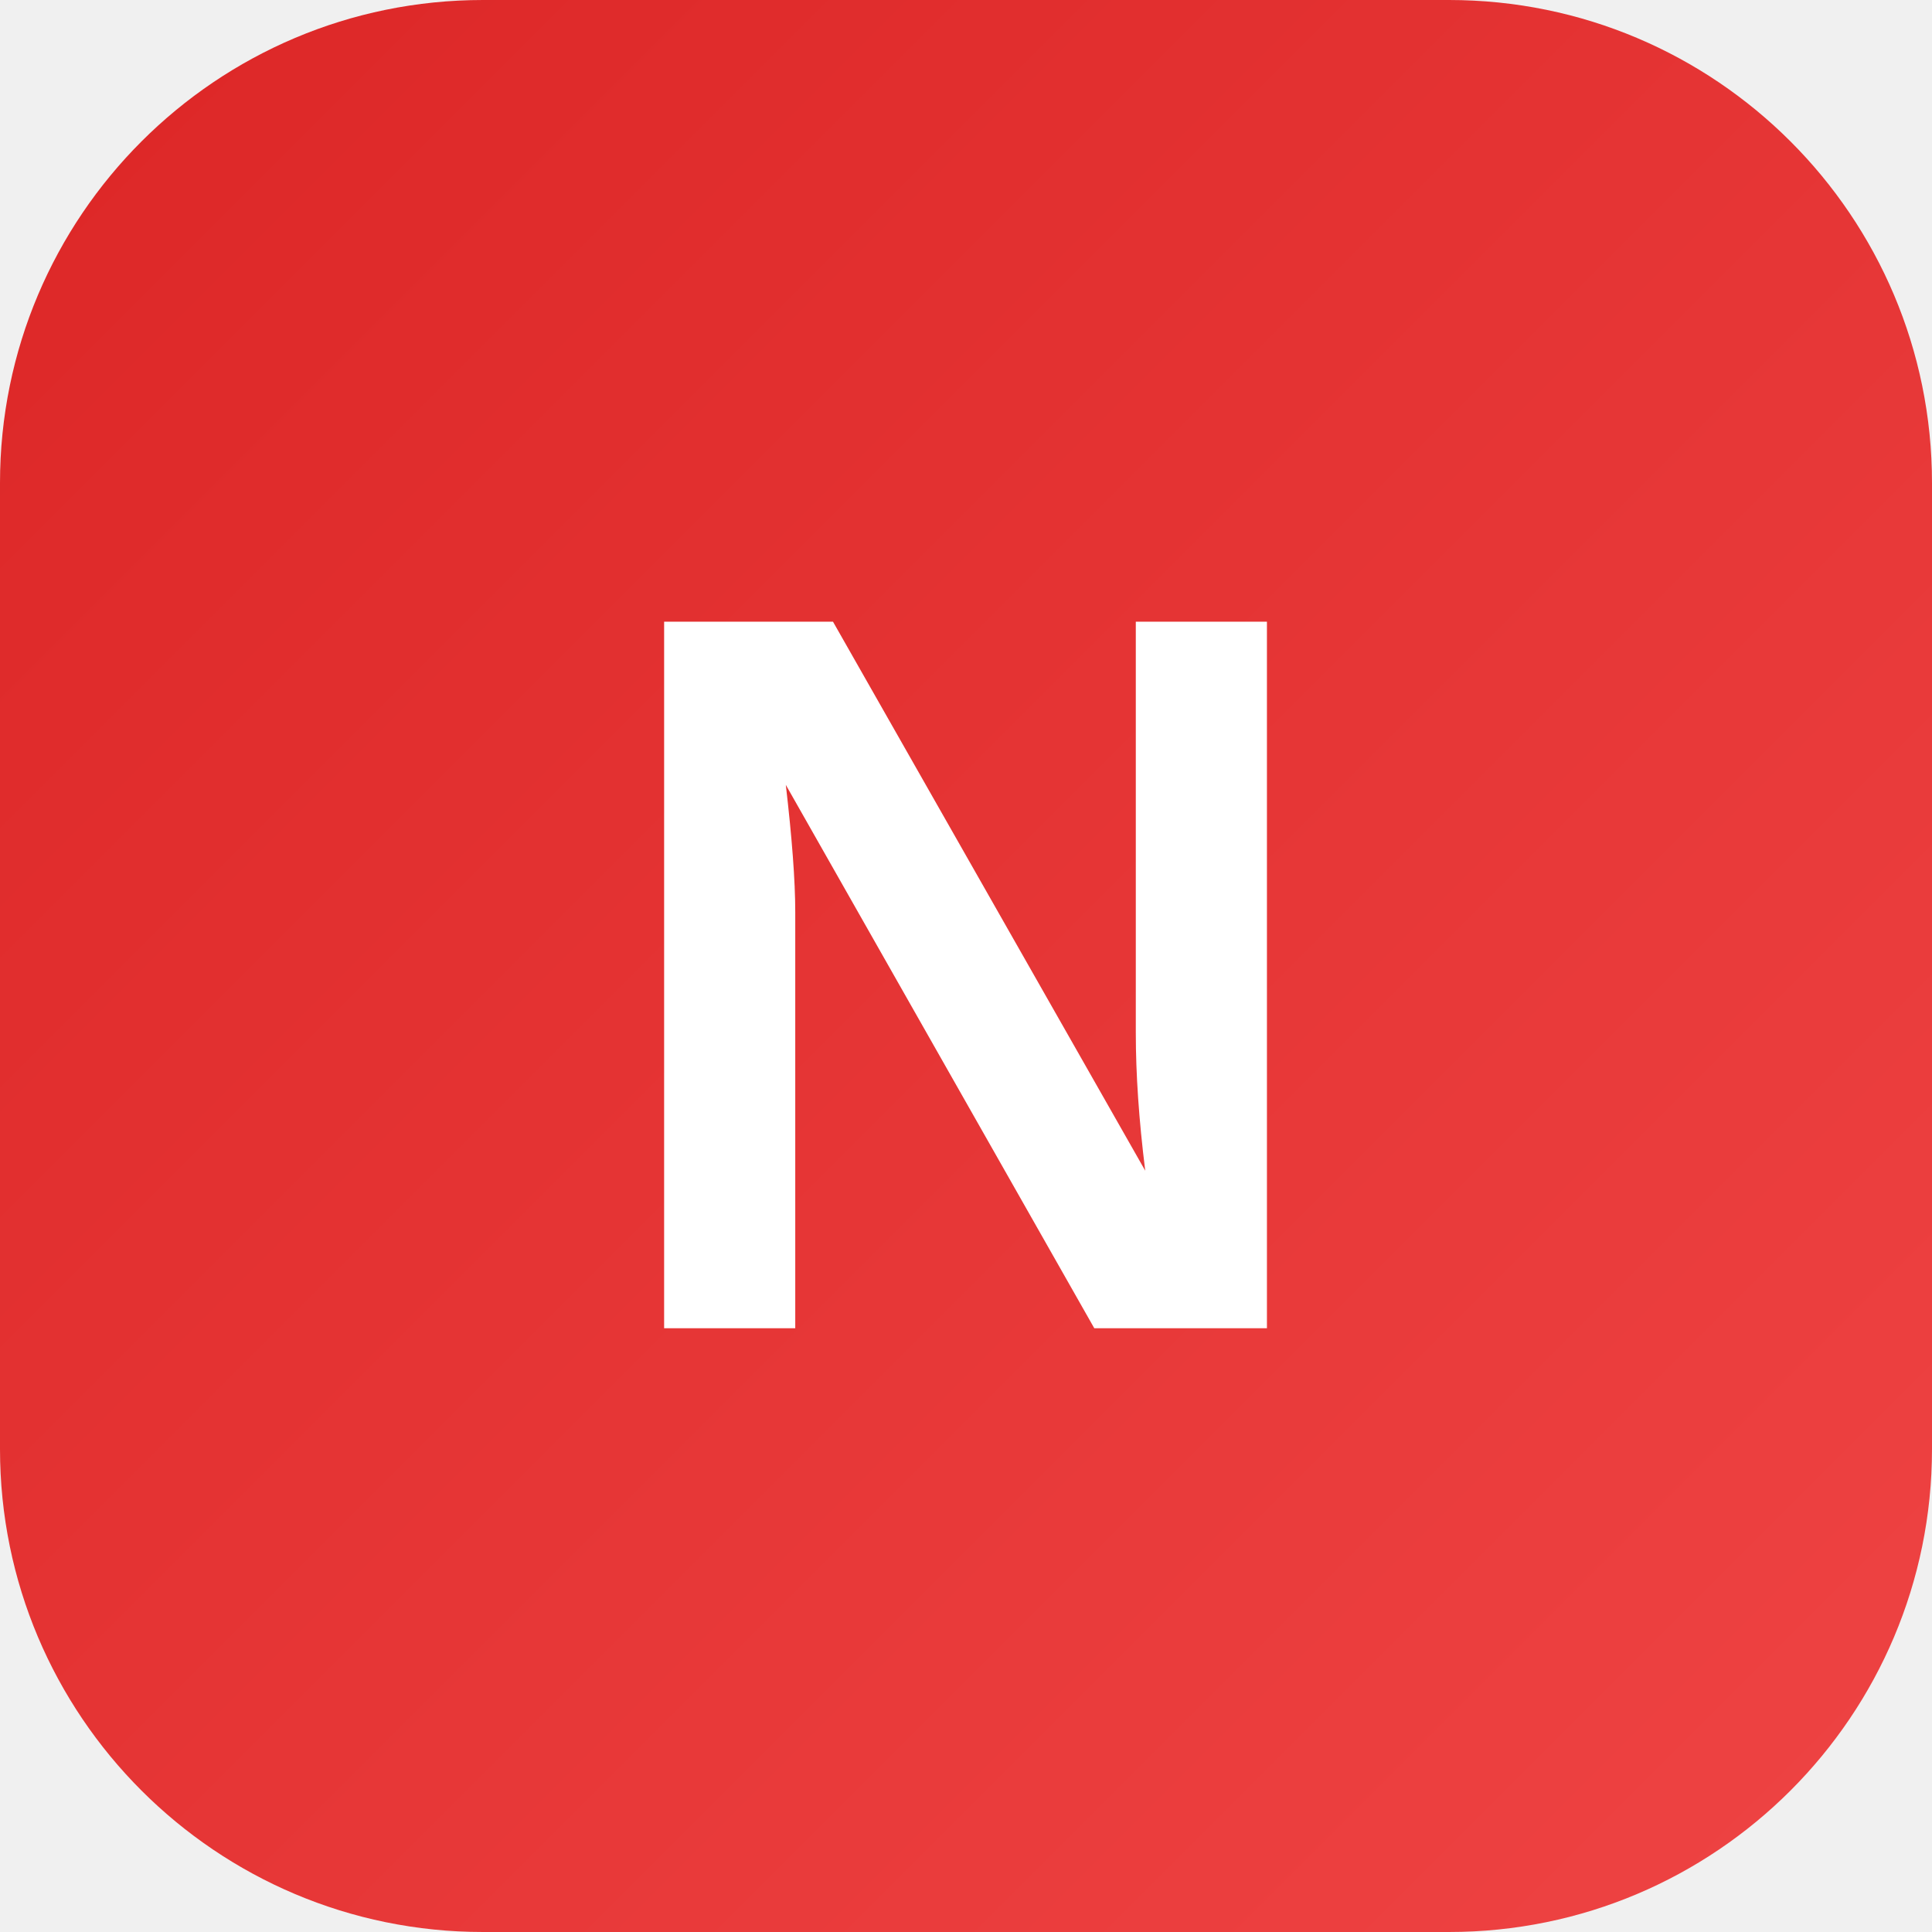
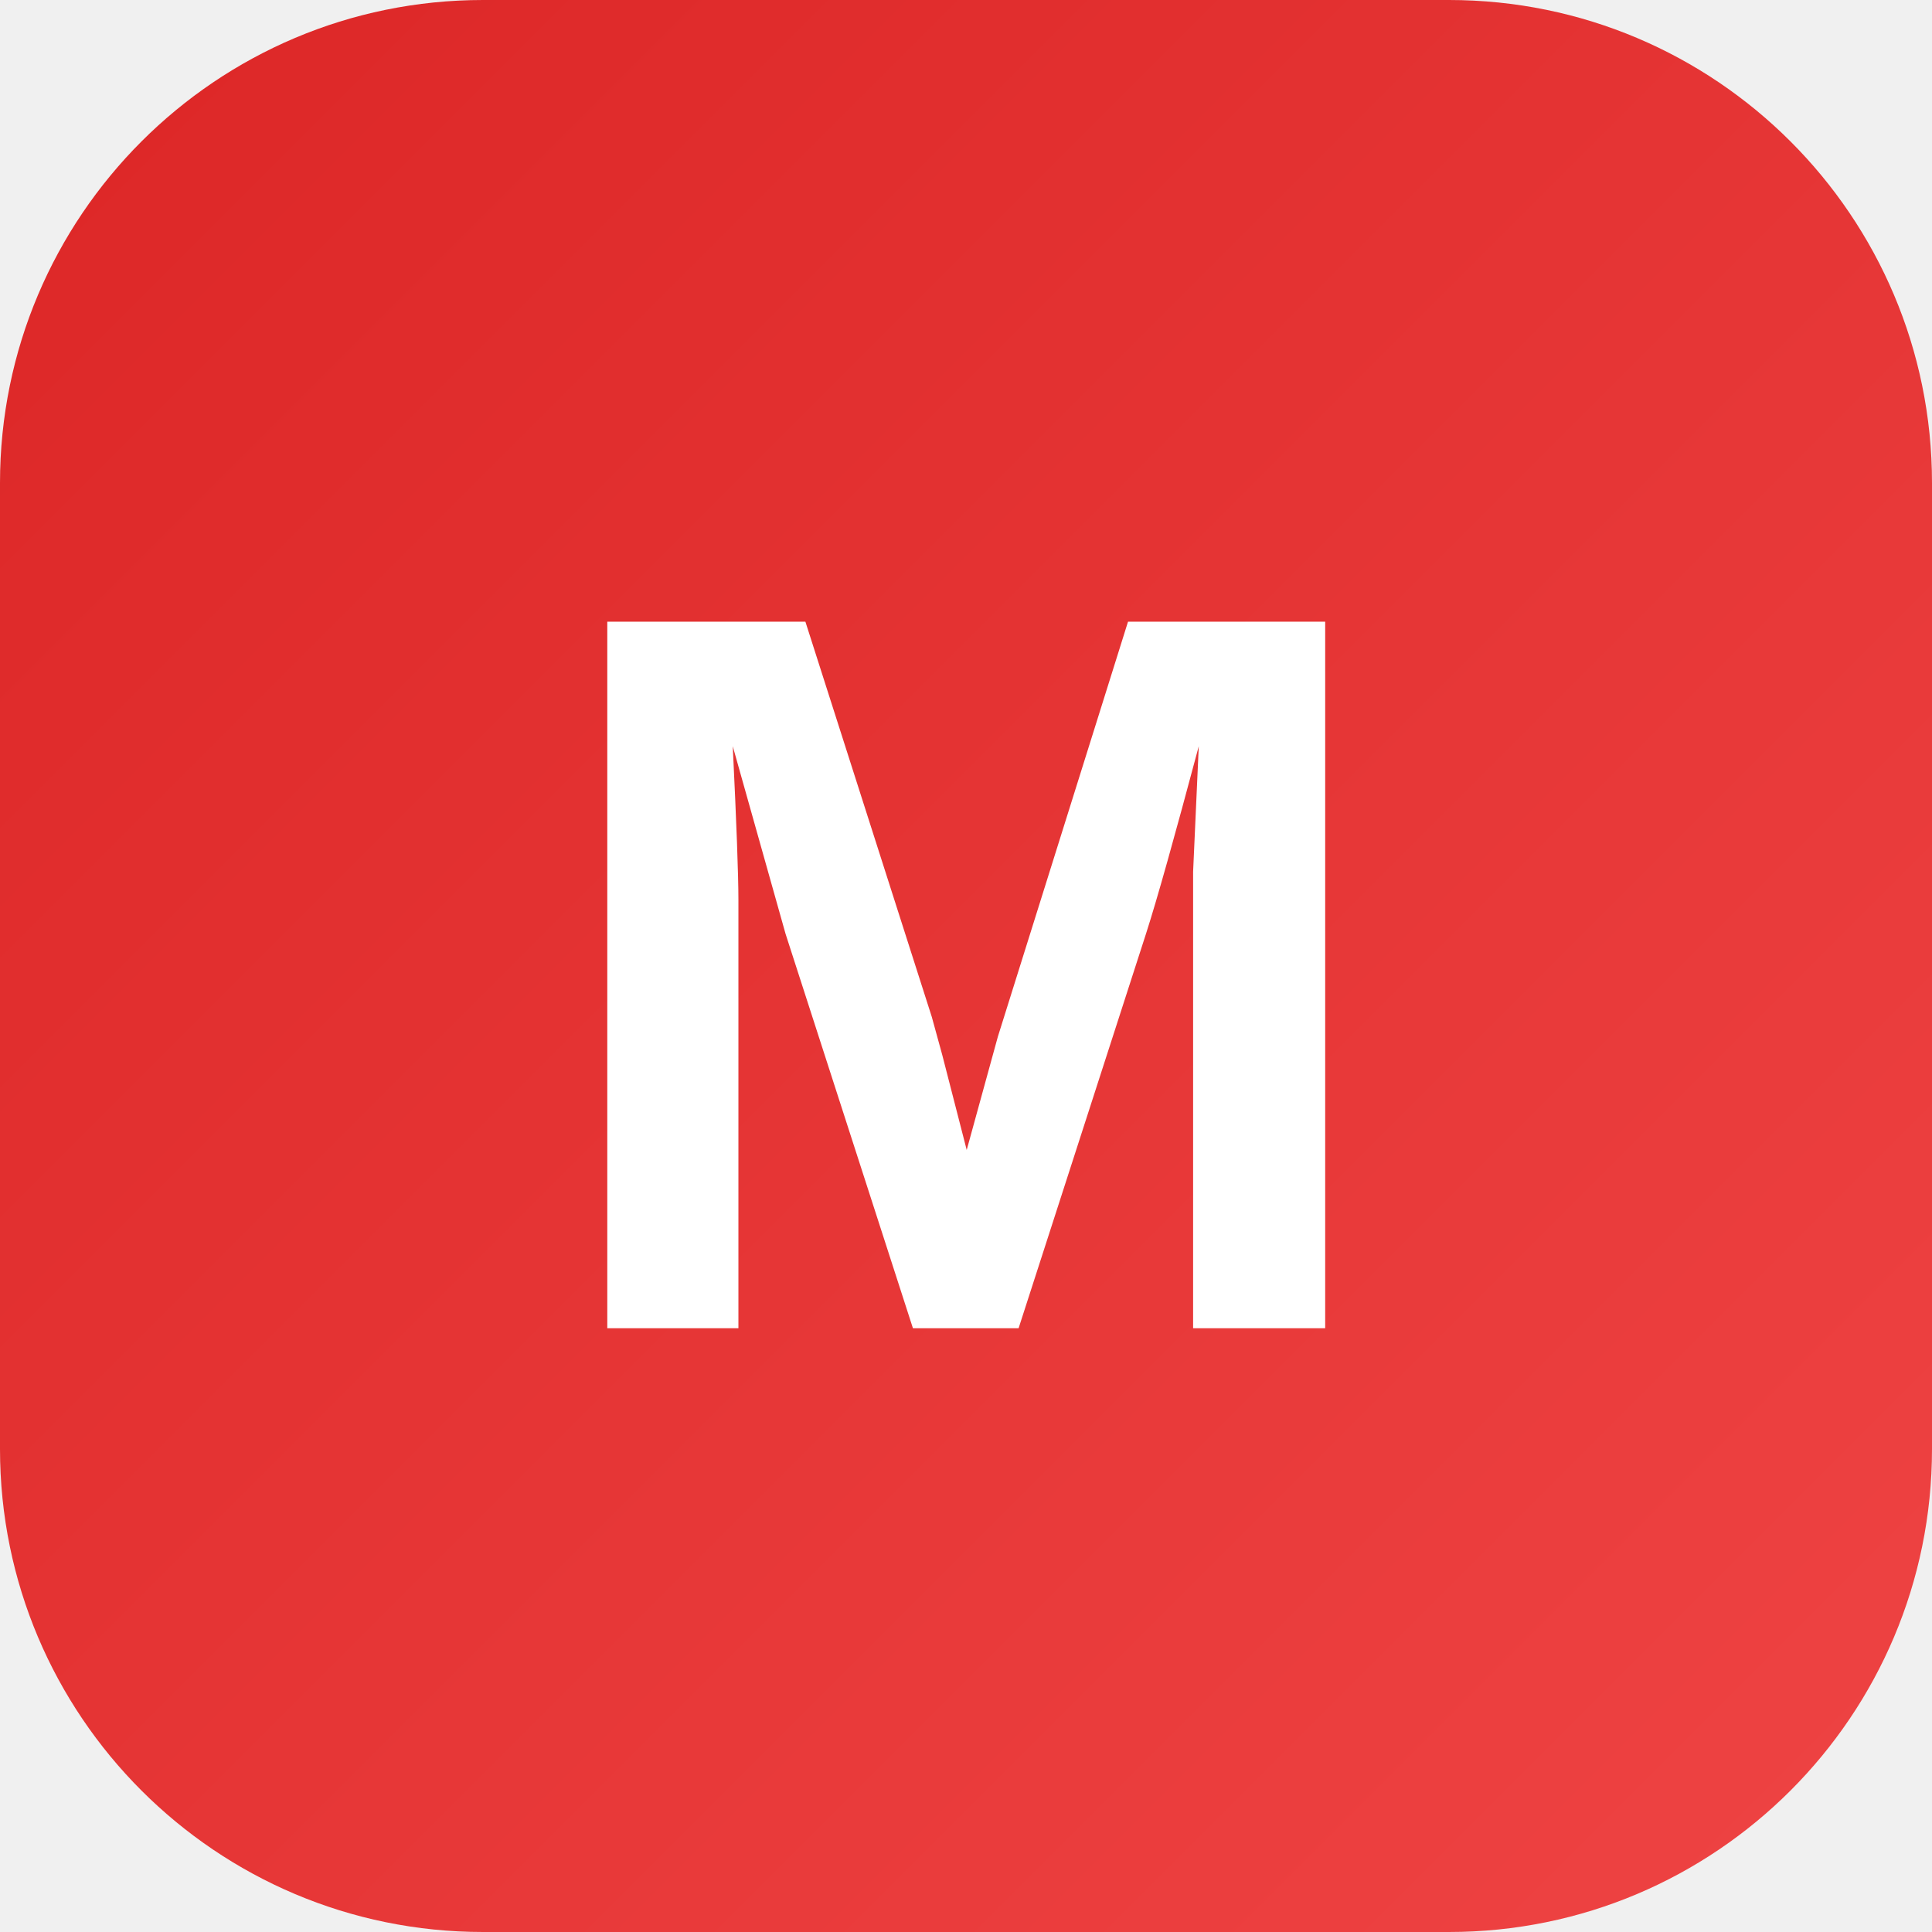
<svg xmlns="http://www.w3.org/2000/svg" viewBox="0 0 32 32" width="32" height="32">
  <defs>
    <linearGradient id="g" x1="0" y1="0" x2="1" y2="1">
      <stop offset="0" stop-color="#dc2626" />
      <stop offset="1" stop-color="#ef4444" />
    </linearGradient>
  </defs>
  <rect width="32" height="32" rx="8" fill="url(#g)" />
-   <text x="16" y="22" font-family="Arial, Helvetica, sans-serif" font-size="17" font-weight="700" fill="#ffffff" text-anchor="middle">N</text>
+   <text x="16" y="22" font-family="Arial, Helvetica, sans-serif" font-size="17" font-weight="700" fill="#ffffff" text-anchor="middle">M</text>
</svg>
